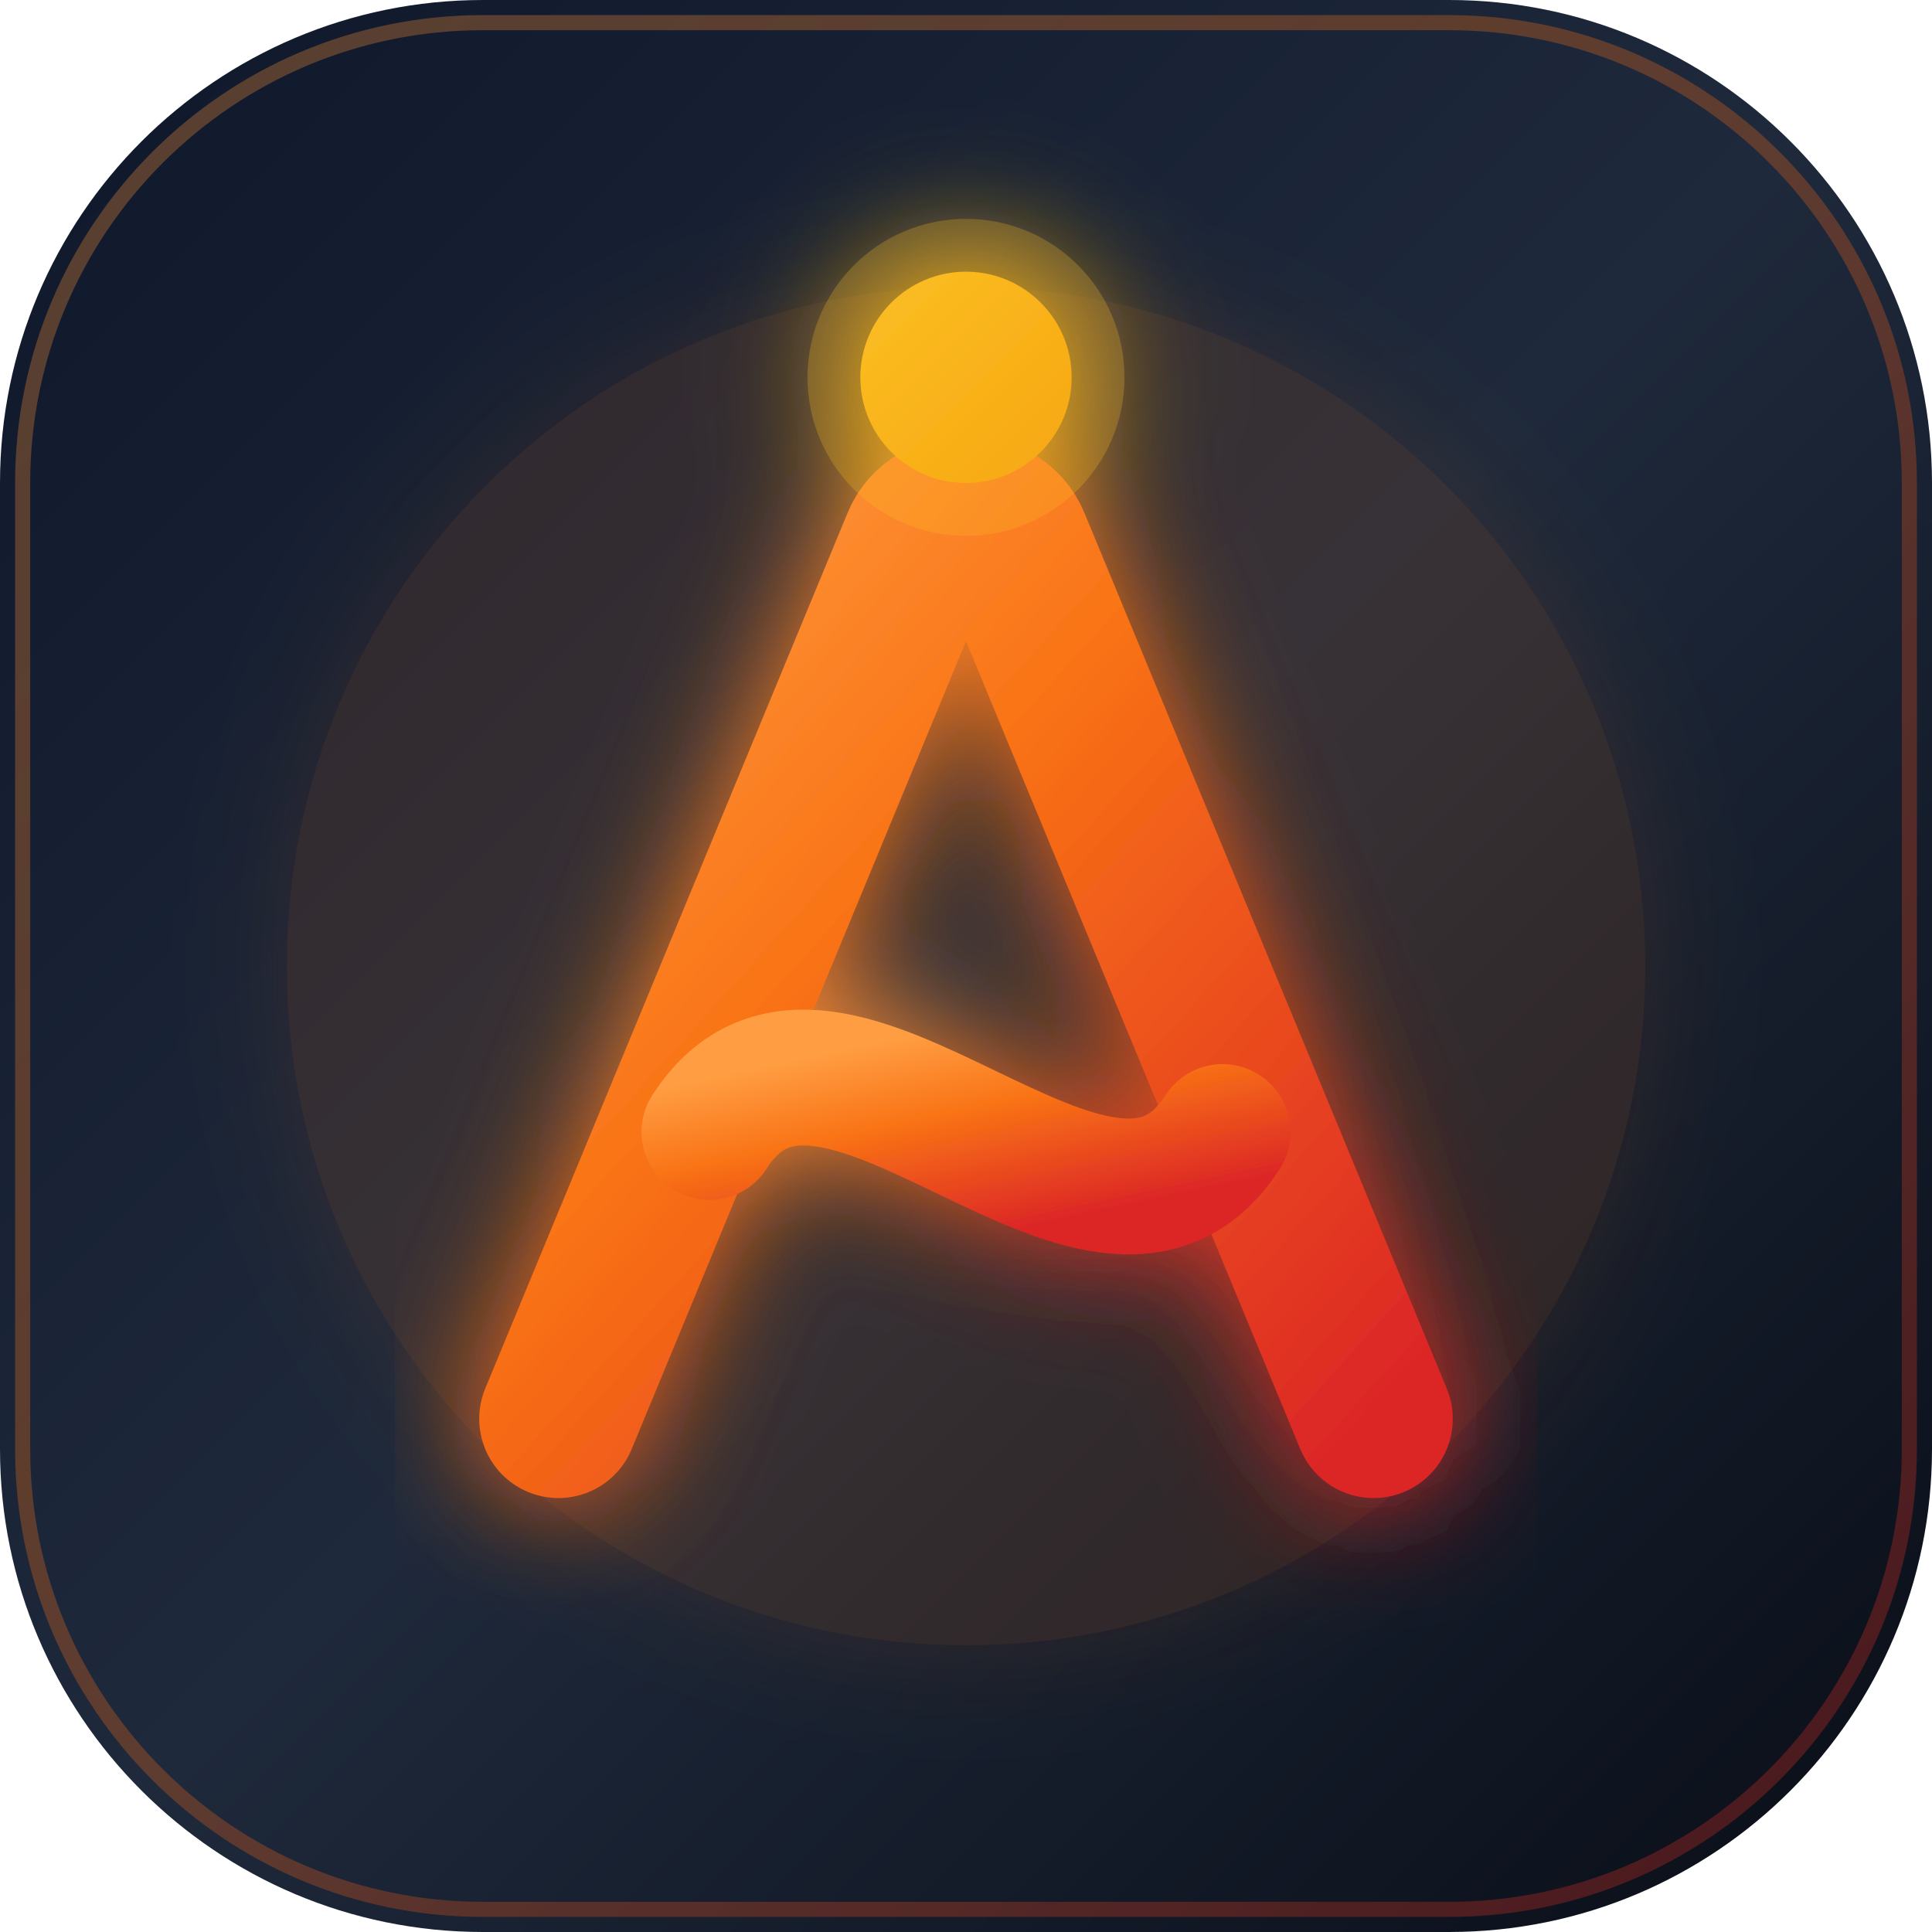
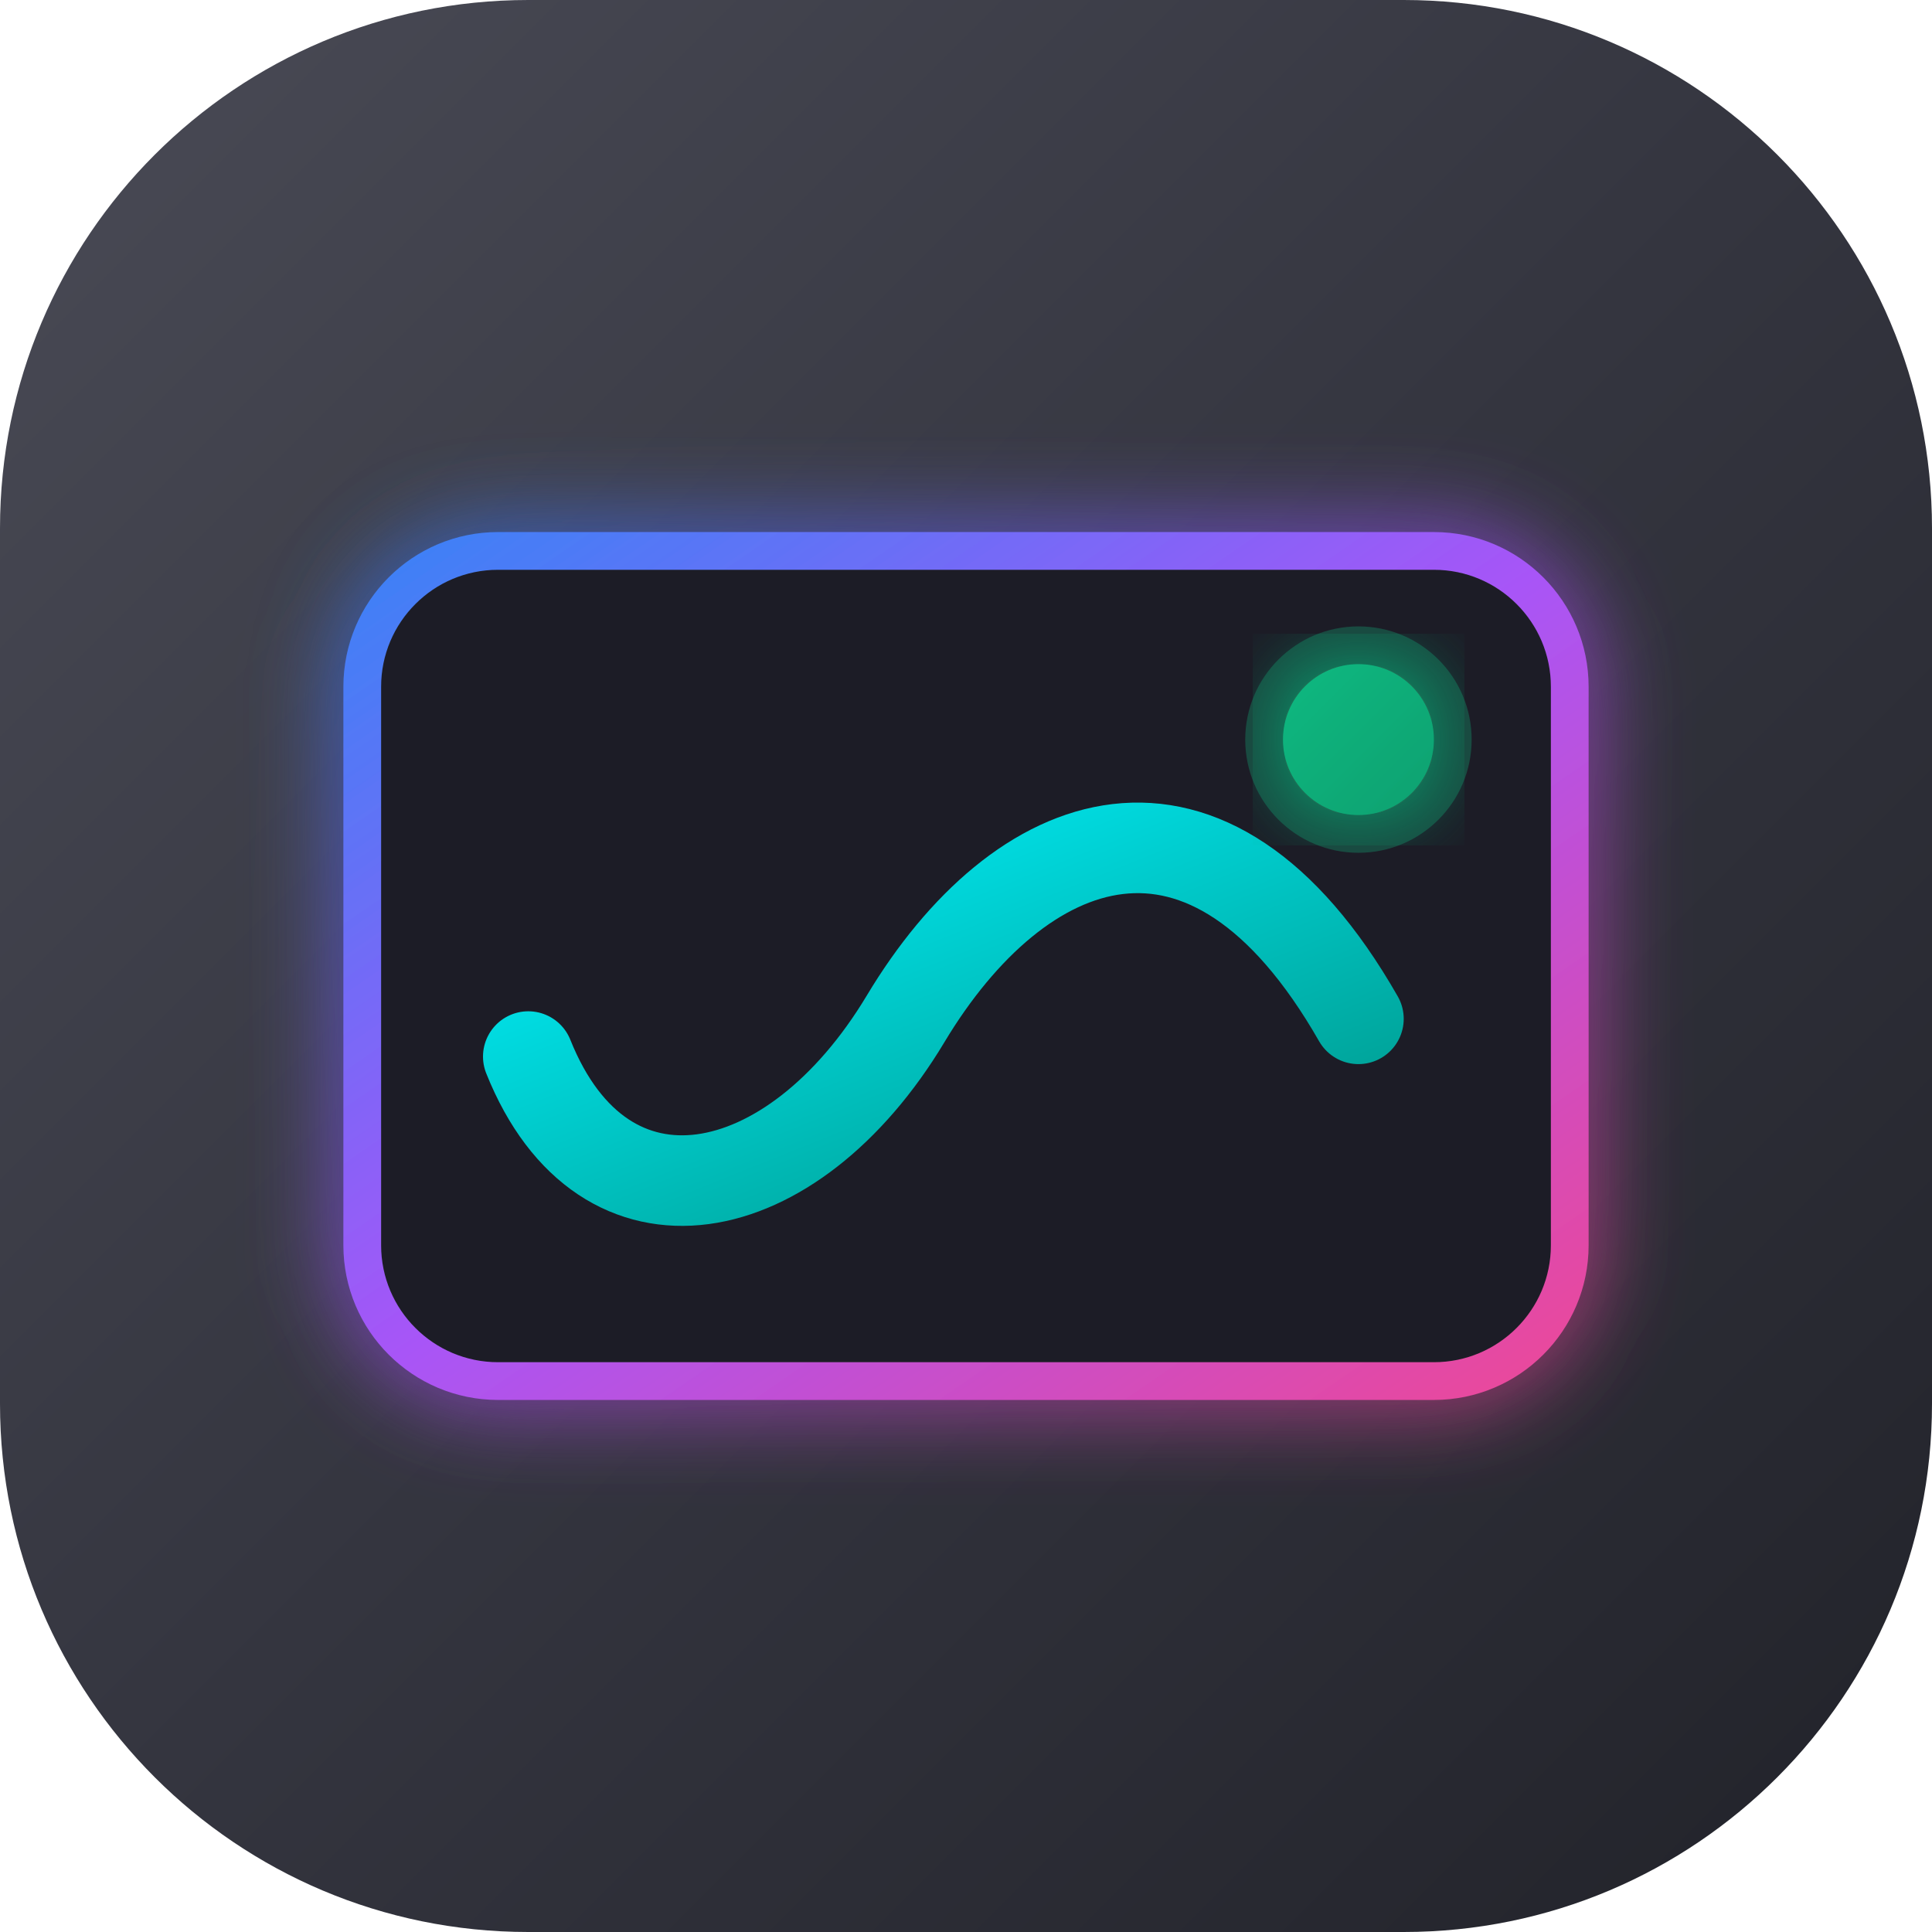
<svg xmlns="http://www.w3.org/2000/svg" viewBox="0 0 512 512" fill="none">
  <defs>
-     <linearGradient id="abuneBgGrad" x1="0%" y1="0%" x2="100%" y2="100%">
-       <stop offset="0%" stop-color="#0f172a" />
-       <stop offset="50%" stop-color="#1e293b" />
-       <stop offset="100%" stop-color="#090d16" />
+     <linearGradient id="userSquircleBg" x1="0%" y1="0%" x2="100%" y2="100%">
+       <stop offset="0%" stop-color="#4a4b56" />
+       <stop offset="50%" stop-color="#34353f" />
+       <stop offset="100%" stop-color="#212229" />
    </linearGradient>
-     <linearGradient id="abuneGoldGrad" x1="0%" y1="0%" x2="100%" y2="100%">
-       <stop offset="0%" stop-color="#ff9d42" />
-       <stop offset="40%" stop-color="#f97316" />
-       <stop offset="100%" stop-color="#dc2626" />
+     <linearGradient id="neonCardBorder" x1="0%" y1="0%" x2="100%" y2="100%">
+       <stop offset="0%" stop-color="#3b82f6" />
+       <stop offset="50%" stop-color="#a855f7" />
+       <stop offset="100%" stop-color="#ec4899" />
    </linearGradient>
-     <linearGradient id="abuneInnerGlow" x1="0%" y1="0%" x2="100%" y2="100%">
-       <stop offset="0%" stop-color="#fbbf24" />
-       <stop offset="100%" stop-color="#f59e0b" />
+     <linearGradient id="cyanTealRibbon" x1="0%" y1="0%" x2="100%" y2="100%">
+       <stop offset="0%" stop-color="#00f2fe" />
+       <stop offset="100%" stop-color="#009688" />
    </linearGradient>
-     <filter id="glowShadow" x="-20%" y="-20%" width="140%" height="140%">
-       <feGaussianBlur stdDeviation="16" result="blur" />
+     <linearGradient id="greenDotGrad" x1="0%" y1="0%" x2="100%" y2="100%">
+       <stop offset="0%" stop-color="#10b981" />
+       <stop offset="100%" stop-color="#059669" />
+     </linearGradient>
+     <filter id="neonGlow" x="-20%" y="-20%" width="140%" height="140%">
+       <feGaussianBlur stdDeviation="12" result="blur" />
      <feComposite in="SourceGraphic" in2="blur" operator="over" />
    </filter>
  </defs>
-   <rect width="512" height="512" rx="128" fill="url(#abuneBgGrad)" />
-   <rect width="500" height="500" x="6" y="6" rx="122" fill="none" stroke="url(#abuneGoldGrad)" stroke-width="4" stroke-opacity="0.3" />
-   <circle cx="256" cy="256" r="180" fill="#f97316" opacity="0.12" filter="url(#glowShadow)" />
-   <g filter="url(#glowShadow)">
-     <path d="M 148 376 L 244 144 C 248 134, 264 134, 268 144 L 364 376" stroke="url(#abuneGoldGrad)" stroke-width="42" stroke-linecap="round" stroke-linejoin="round" />
-     <path d="M 188 300 C 220 250, 292 350, 324 300" stroke="url(#abuneGoldGrad)" stroke-width="36" stroke-linecap="round" fill="none" />
-     <circle cx="256" cy="100" r="28" fill="url(#abuneInnerGlow)" />
-     <circle cx="256" cy="100" r="42" fill="#fbbf24" opacity="0.25" />
-   </g>
+   <rect width="512" height="512" rx="140" fill="url(#userSquircleBg)" />
+   <rect x="96" y="146" width="320" height="220" rx="36" fill="#1e1f26" stroke="url(#neonCardBorder)" stroke-width="10" filter="url(#neonGlow)" />
+   <path d="M 140 280 C 160 330, 210 320, 240 270 C 270 220, 320 200, 360 270" stroke="url(#cyanTealRibbon)" stroke-width="24" stroke-linecap="round" fill="none" />
+   <circle cx="360" cy="196" r="20" fill="url(#greenDotGrad)" filter="url(#neonGlow)" />
+   <circle cx="360" cy="196" r="30" fill="#10b981" opacity="0.3" />
</svg>
